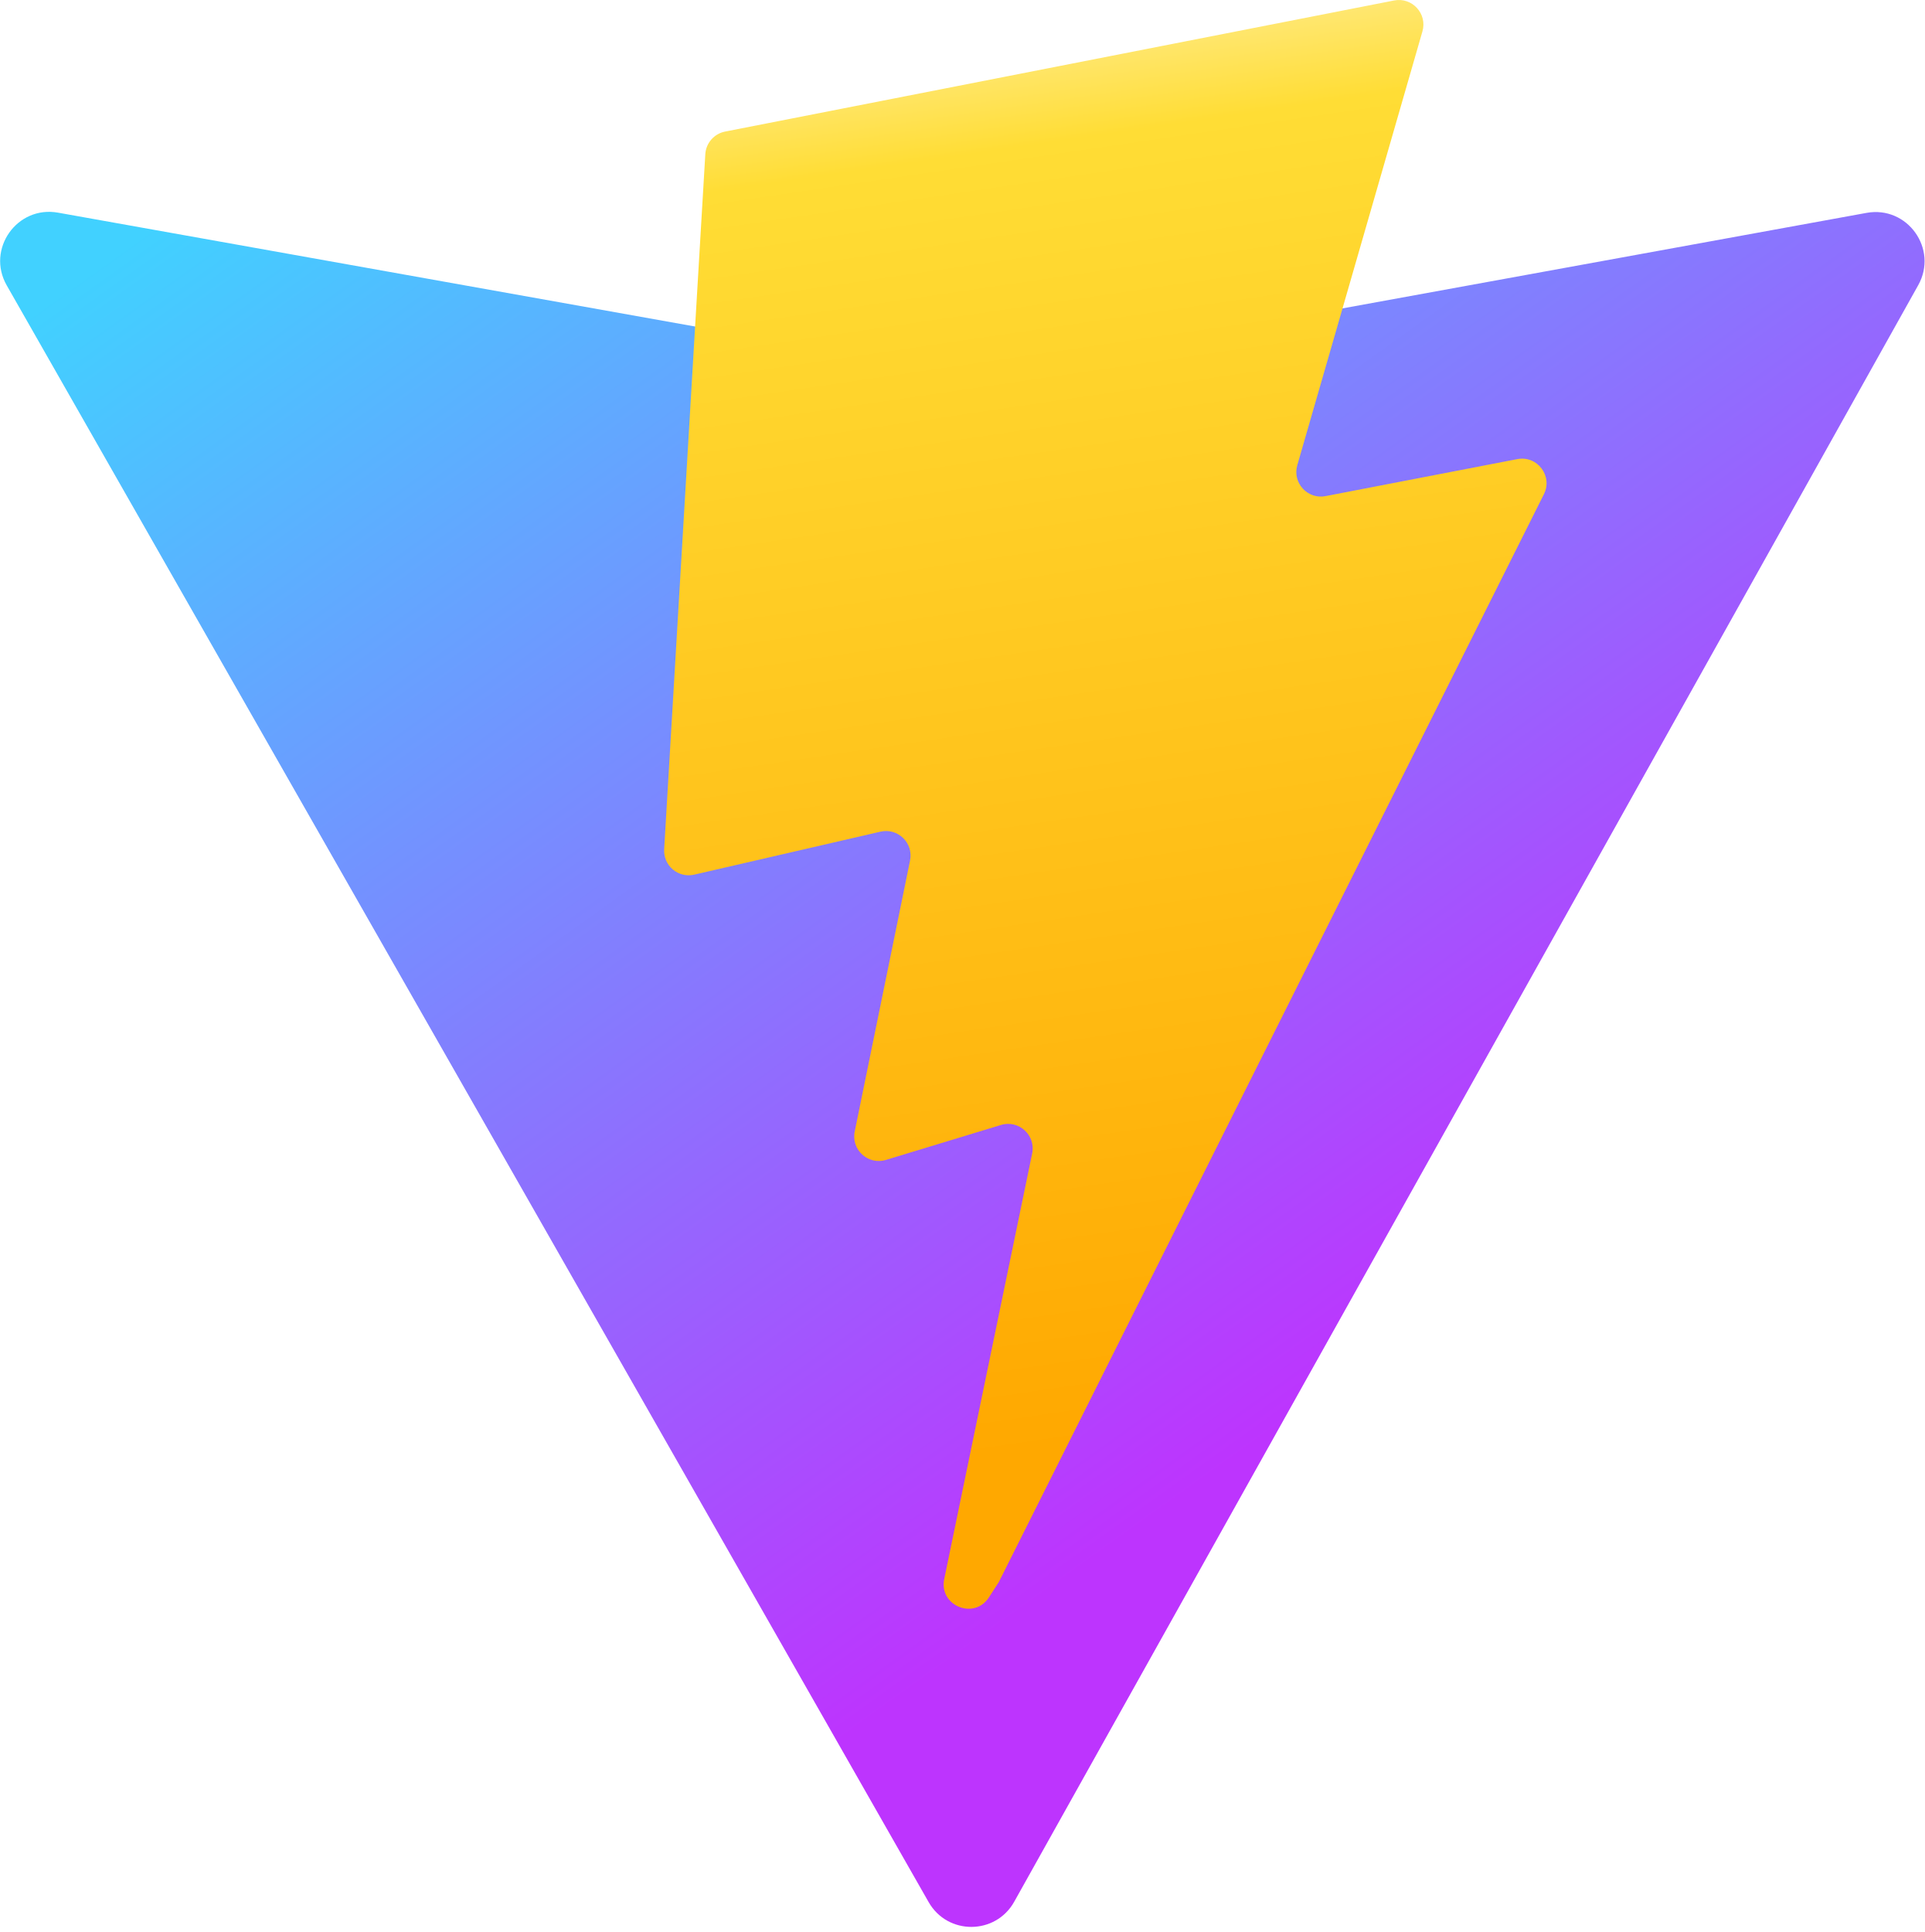
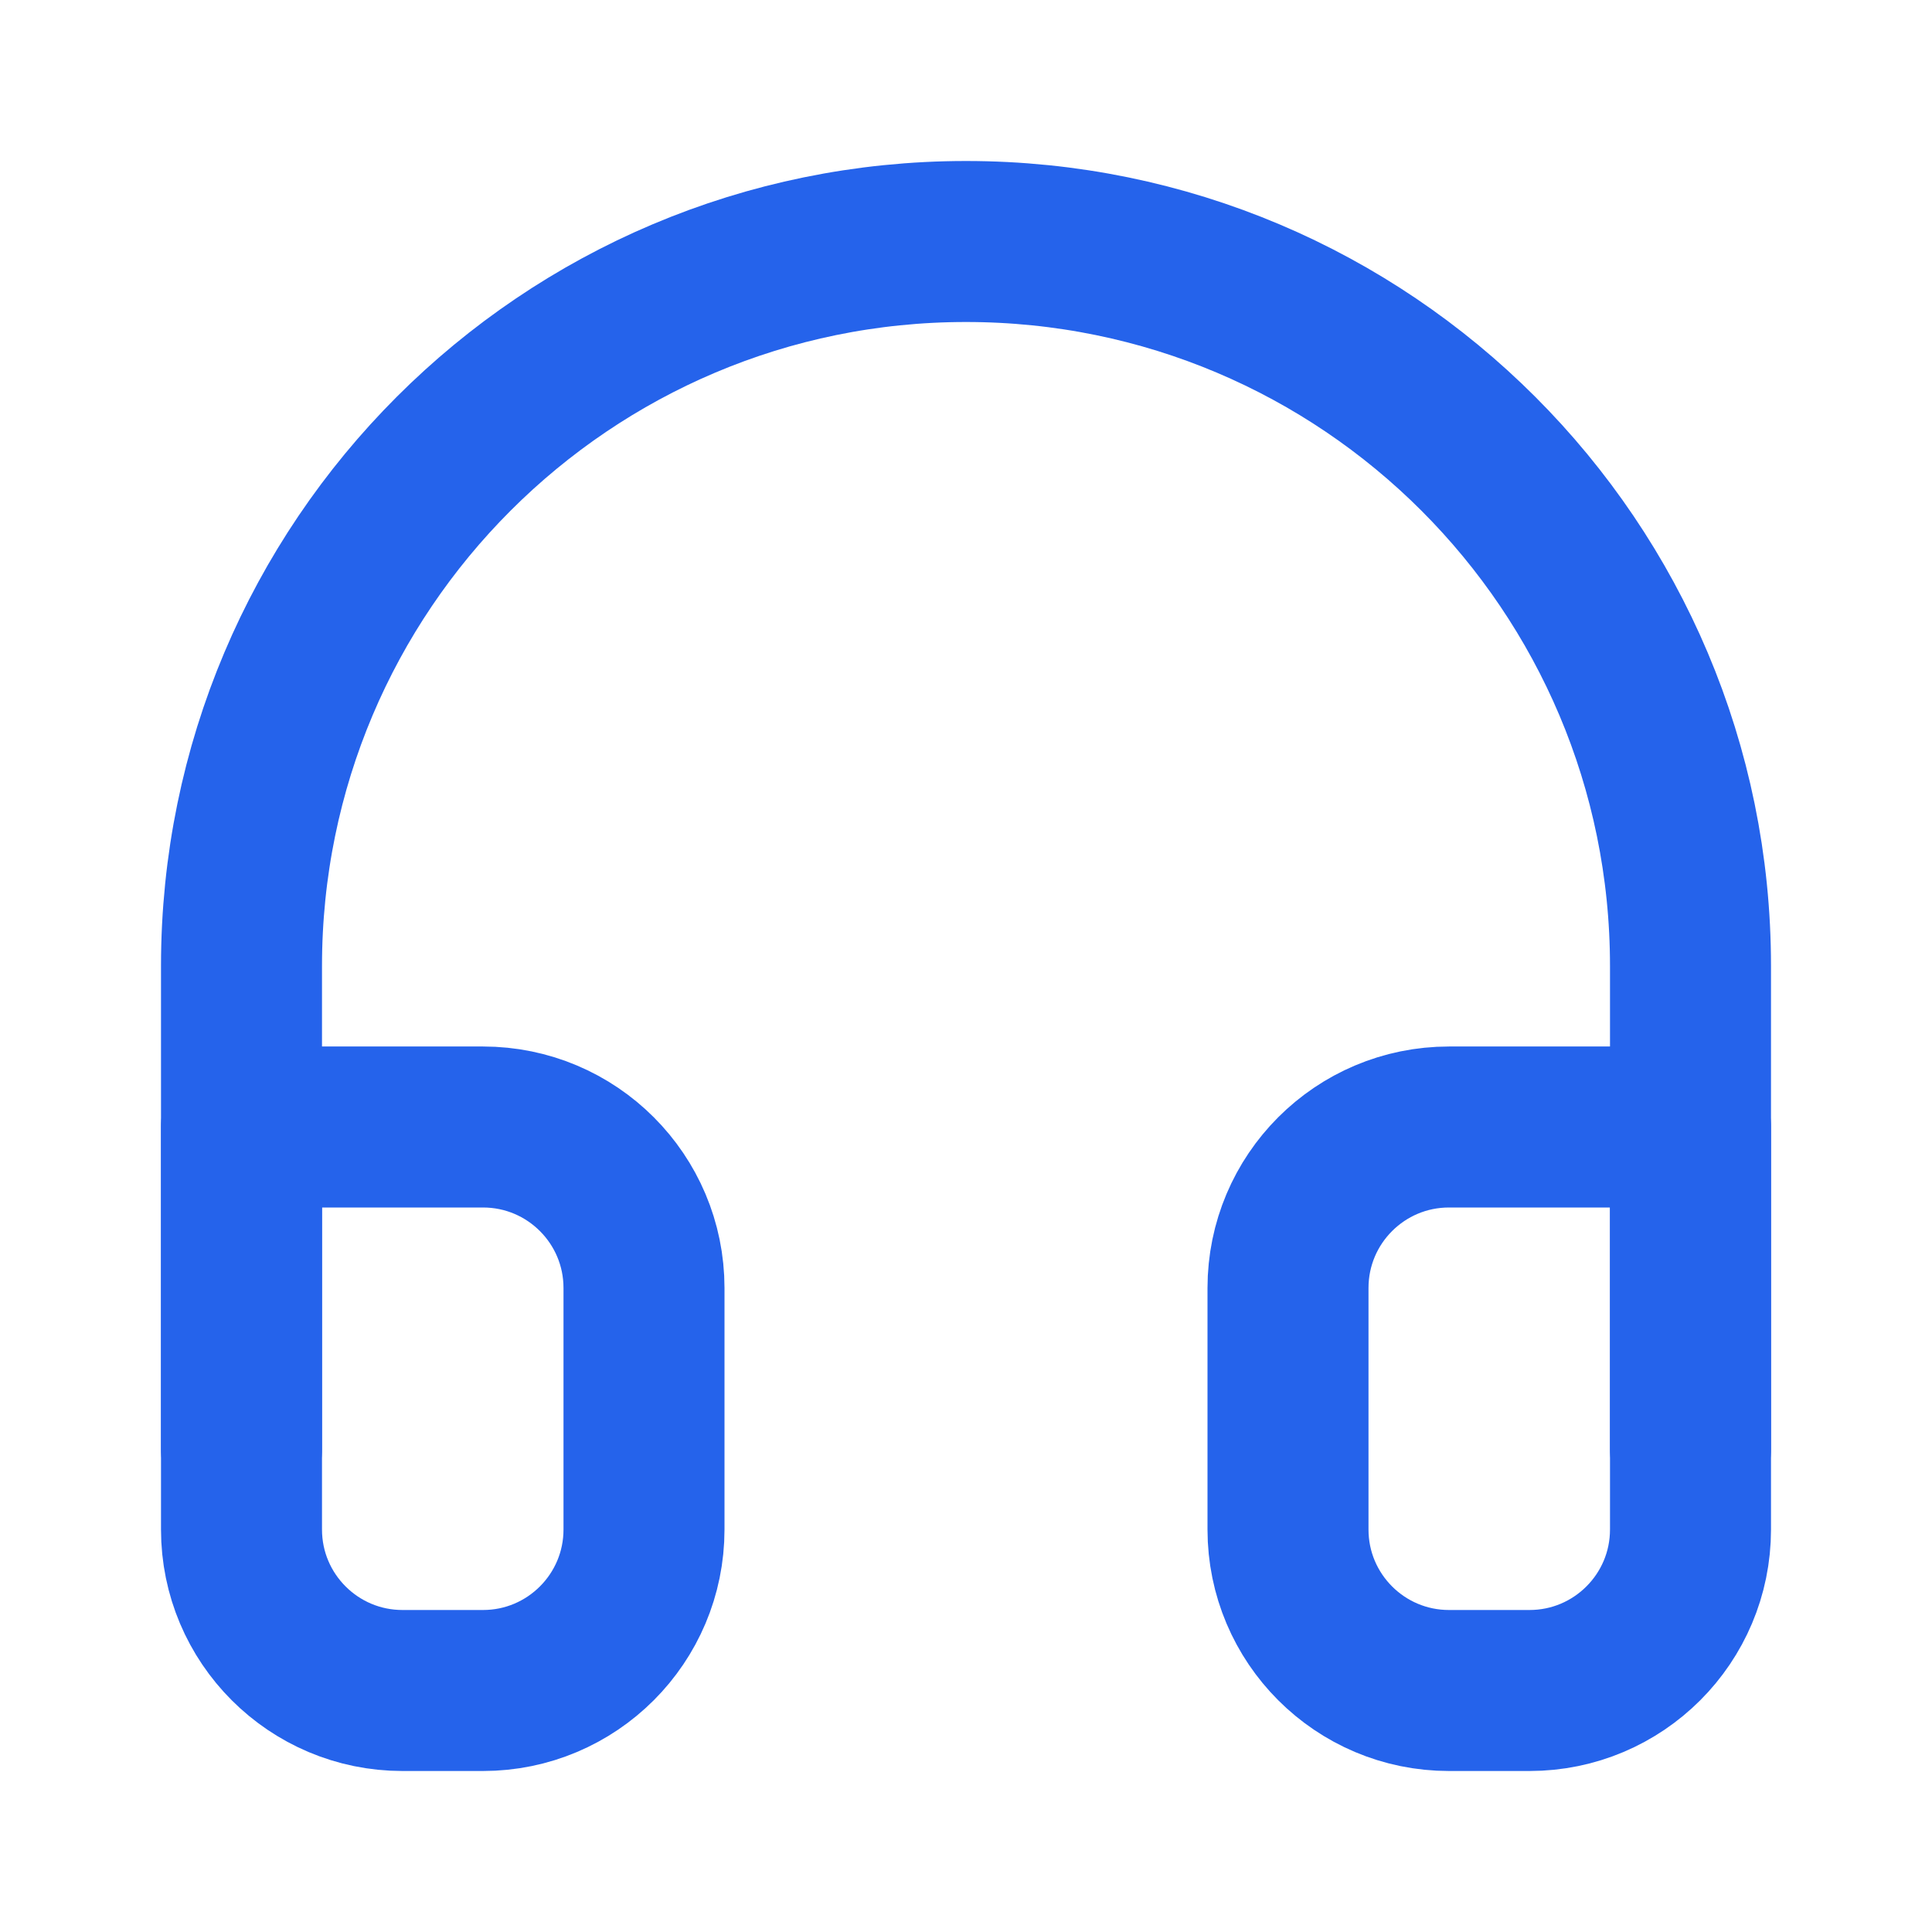
- <svg xmlns="http://www.w3.org/2000/svg" aria-hidden="true" role="img" class="iconify iconify--logos" width="31.88" height="32" preserveAspectRatio="xMidYMid meet" viewBox="0 0 256 257">
-   <defs>
-     <linearGradient id="IconifyId1813088fe1fbc01fb466" x1="-.828%" x2="57.636%" y1="7.652%" y2="78.411%">
-       <stop offset="0%" stop-color="#41D1FF" />
-       <stop offset="100%" stop-color="#BD34FE" />
-     </linearGradient>
-     <linearGradient id="IconifyId1813088fe1fbc01fb467" x1="43.376%" x2="50.316%" y1="2.242%" y2="89.03%">
-       <stop offset="0%" stop-color="#FFEA83" />
-       <stop offset="8.333%" stop-color="#FFDD35" />
-       <stop offset="100%" stop-color="#FFA800" />
-     </linearGradient>
-   </defs>
-   <path fill="url(#IconifyId1813088fe1fbc01fb466)" d="M255.153 37.938L134.897 252.976c-2.483 4.44-8.862 4.466-11.382.048L.875 37.958c-2.746-4.814 1.371-10.646 6.827-9.67l120.385 21.517a6.537 6.537 0 0 0 2.322-.004l117.867-21.483c5.438-.991 9.574 4.796 6.877 9.62Z" />
-   <path fill="url(#IconifyId1813088fe1fbc01fb467)" d="M185.432.063L96.44 17.501a3.268 3.268 0 0 0-2.634 3.014l-5.474 92.456a3.268 3.268 0 0 0 3.997 3.378l24.777-5.718c2.318-.535 4.413 1.507 3.936 3.838l-7.361 36.047c-.495 2.426 1.782 4.5 4.151 3.78l15.304-4.649c2.372-.72 4.652 1.36 4.15 3.788l-11.698 56.621c-.732 3.542 3.979 5.473 5.943 2.437l1.313-2.028l72.516-144.72c1.215-2.423-.88-5.186-3.54-4.672l-25.505 4.922c-2.396.462-4.435-1.77-3.759-4.114l16.646-57.705c.677-2.35-1.37-4.583-3.769-4.113Z" />
+ <svg xmlns="http://www.w3.org/2000/svg" viewBox="0 0 24 24" fill="none" stroke="#2563eb" stroke-width="2" stroke-linecap="round" stroke-linejoin="round">
+   <path d="M3 18v-6a9 9 0 0 1 18 0v6" />
+   <path d="M21 19a2 2 0 0 1-2 2h-1a2 2 0 0 1-2-2v-3a2 2 0 0 1 2-2h3zM3 19a2 2 0 0 0 2 2h1a2 2 0 0 0 2-2v-3a2 2 0 0 0-2-2H3z" />
</svg>
